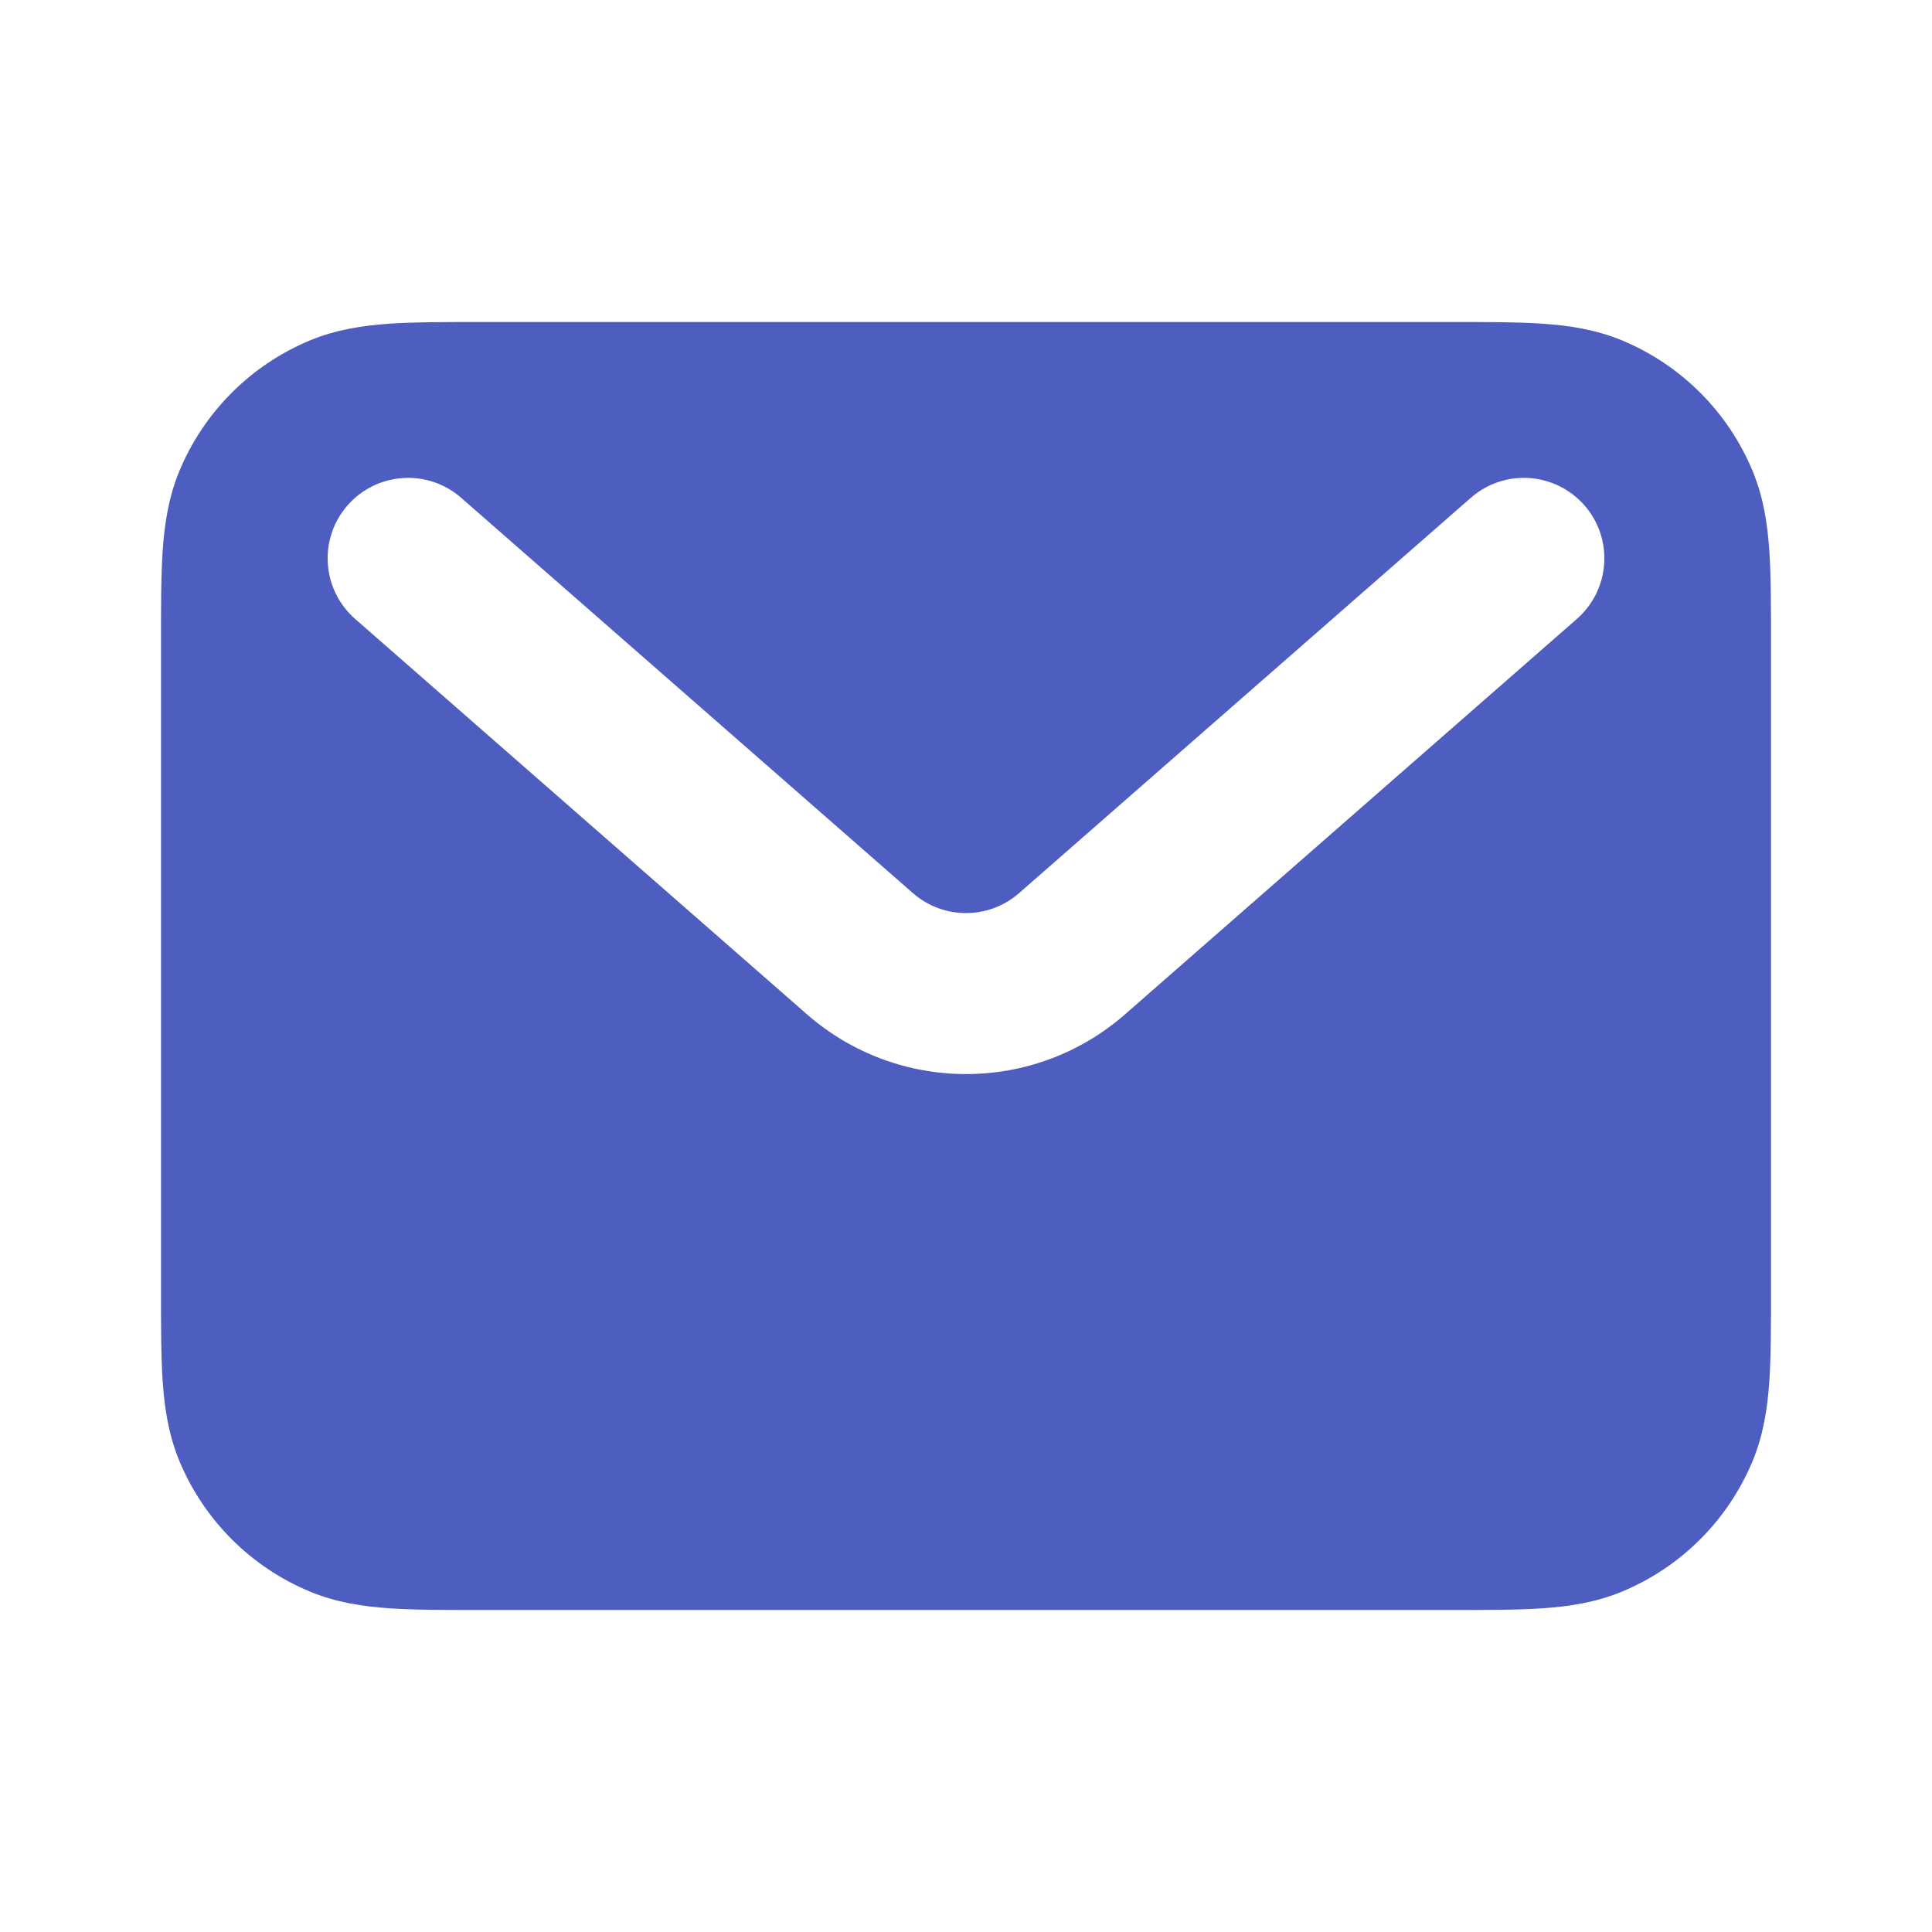
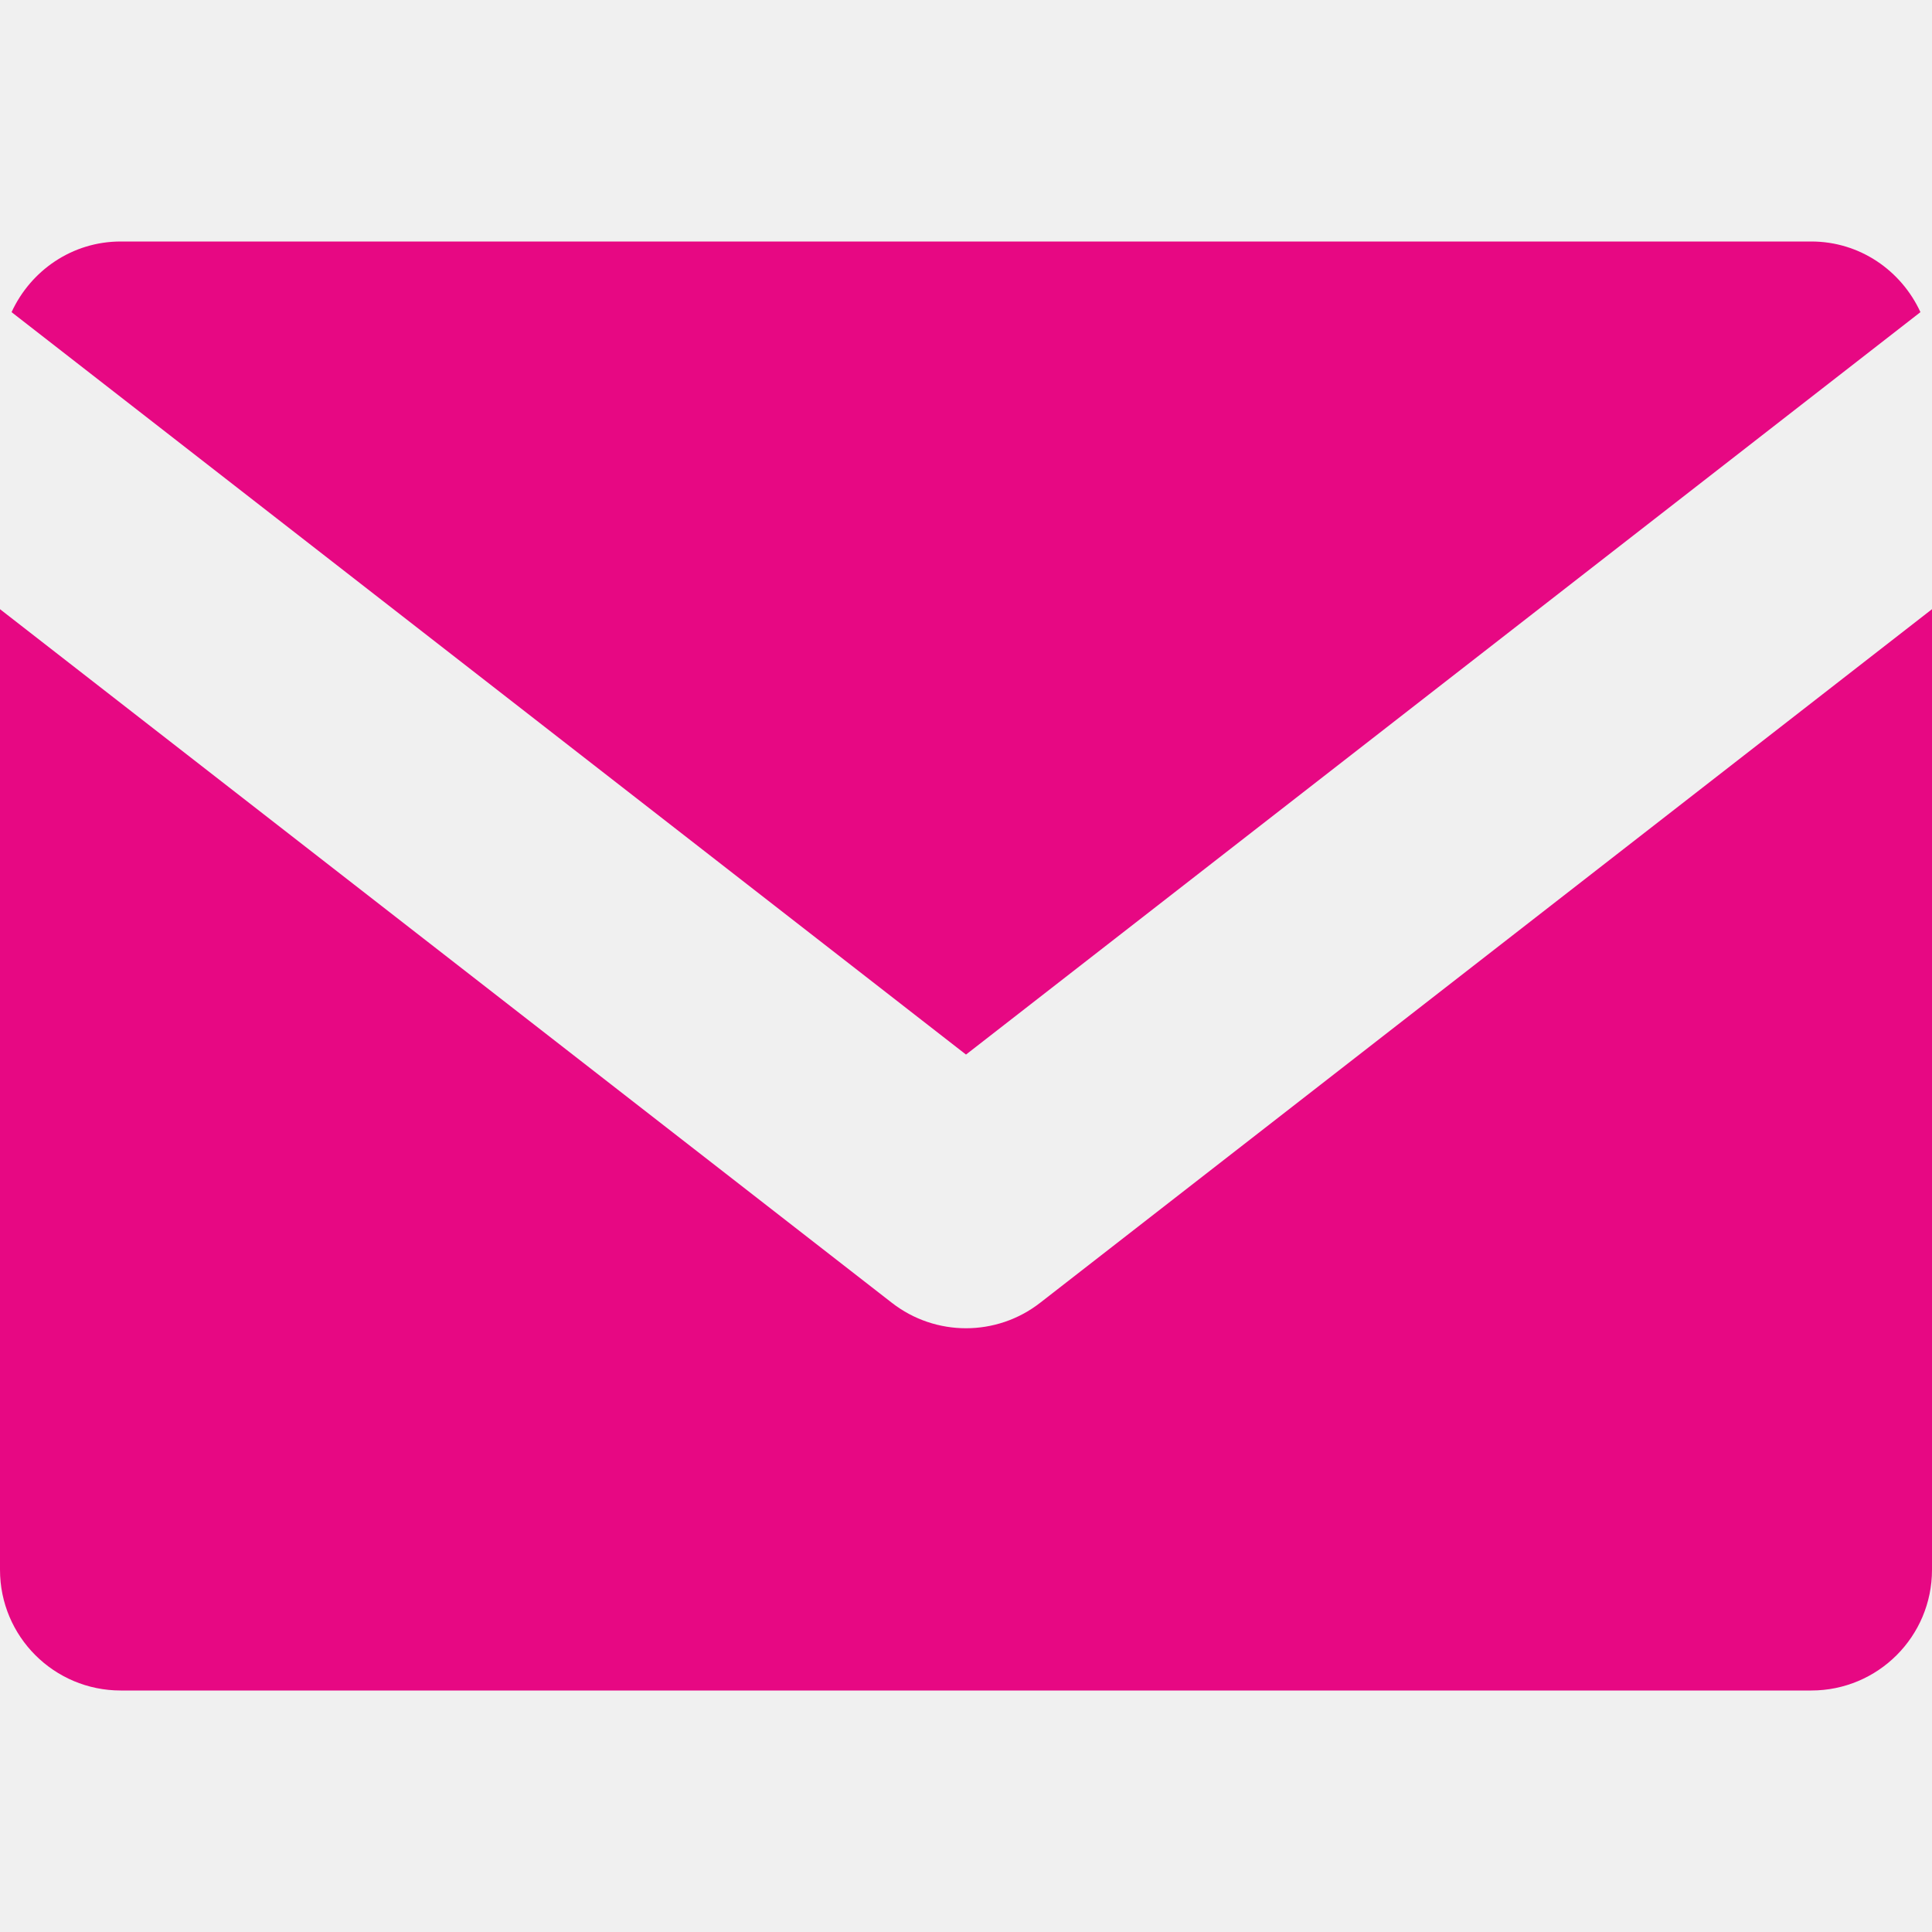
- <svg xmlns="http://www.w3.org/2000/svg" width="800px" height="800px" viewBox="0 0 24 24" fill="none">
+ <svg xmlns="http://www.w3.org/2000/svg" version="1.0" id="Layer_1" width="800px" height="800px" viewBox="0 0 64 64" enable-background="new 0 0 64 64" xml:space="preserve" fill="#e70883">
  <g id="SVGRepo_bgCarrier" stroke-width="0" />
  <g id="SVGRepo_tracerCarrier" stroke-linecap="round" stroke-linejoin="round" />
  <g id="SVGRepo_iconCarrier">
-     <rect width="24" height="24" fill="white" />
-     <path fill-rule="evenodd" clip-rule="evenodd" d="M5.968 4H18.032C18.471 4 18.849 4 19.162 4.021C19.492 4.044 19.822 4.093 20.148 4.228C20.883 4.533 21.467 5.117 21.772 5.852C21.907 6.178 21.956 6.508 21.979 6.838C22 7.151 22 7.529 22 7.968V16.032C22 16.471 22 16.849 21.979 17.162C21.956 17.492 21.907 17.822 21.772 18.148C21.467 18.883 20.883 19.467 20.148 19.772C19.822 19.907 19.492 19.956 19.162 19.979C18.849 20 18.471 20 18.032 20H5.968C5.529 20 5.151 20 4.838 19.979C4.508 19.956 4.178 19.907 3.852 19.772C3.117 19.467 2.533 18.883 2.228 18.148C2.093 17.822 2.044 17.492 2.021 17.162C2 16.849 2 16.471 2 16.032V7.968C2 7.529 2 7.151 2.021 6.838C2.044 6.508 2.093 6.178 2.228 5.852C2.533 5.117 3.117 4.533 3.852 4.228C4.178 4.093 4.508 4.044 4.838 4.021C5.151 4 5.529 4 5.968 4ZM4.317 6.278C4.681 5.862 5.313 5.82 5.729 6.184L11.341 11.095C11.719 11.425 12.281 11.425 12.659 11.095L18.271 6.184C18.687 5.82 19.319 5.862 19.683 6.278C20.046 6.693 20.004 7.325 19.588 7.689L13.976 12.6C12.844 13.59 11.156 13.59 10.024 12.6L4.412 7.689C3.996 7.325 3.954 6.693 4.317 6.278Z" fill="#4E5DC0" />
+     <g>
+       <path fill="#e70883" d="M32,34.934L63.617,10.34C62.984,8.965,61.613,8,60,8H4c-1.613,0-2.984,0.965-3.617,2.34L32,34.934z" />
+       <path fill="#e70883" d="M34.457,43.156C33.734,43.719,32.867,44,32,44s-1.734-0.281-2.457-0.844L0,20.18V52c0,2.211,1.789,4,4,4h56 c2.211,0,4-1.789,4-4V20.18L34.457,43.156z" />
+     </g>
  </g>
</svg>
